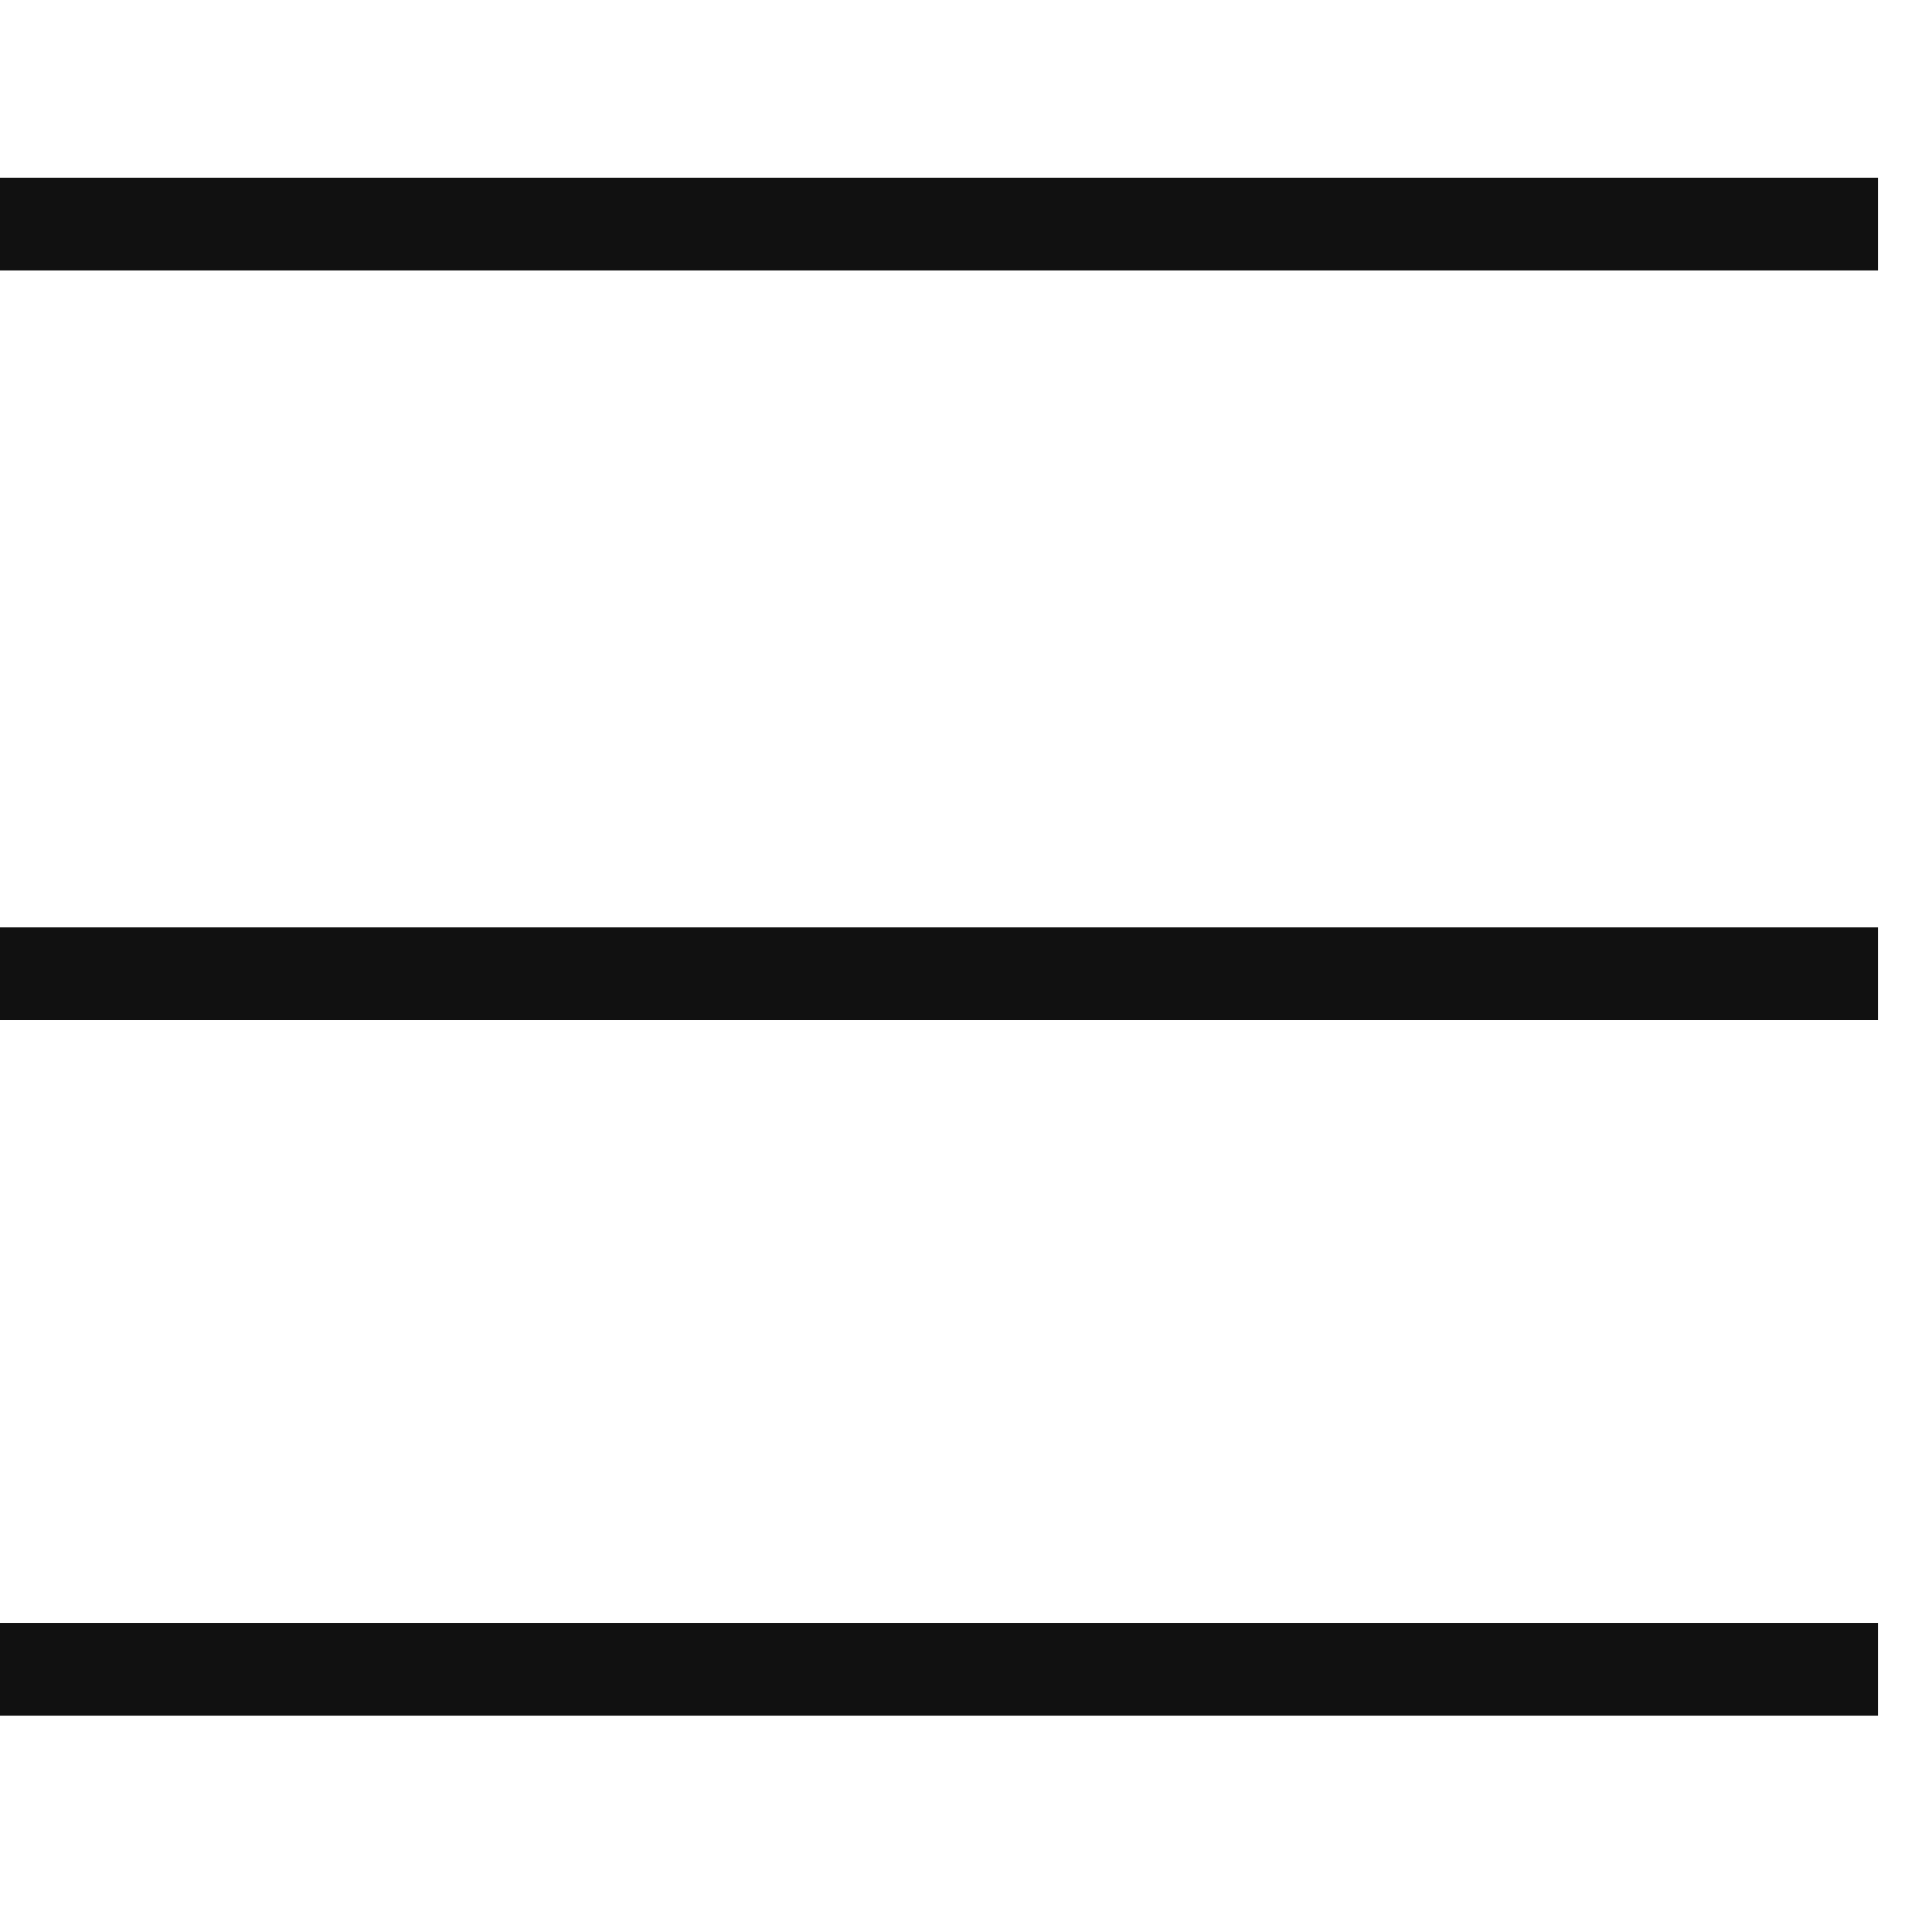
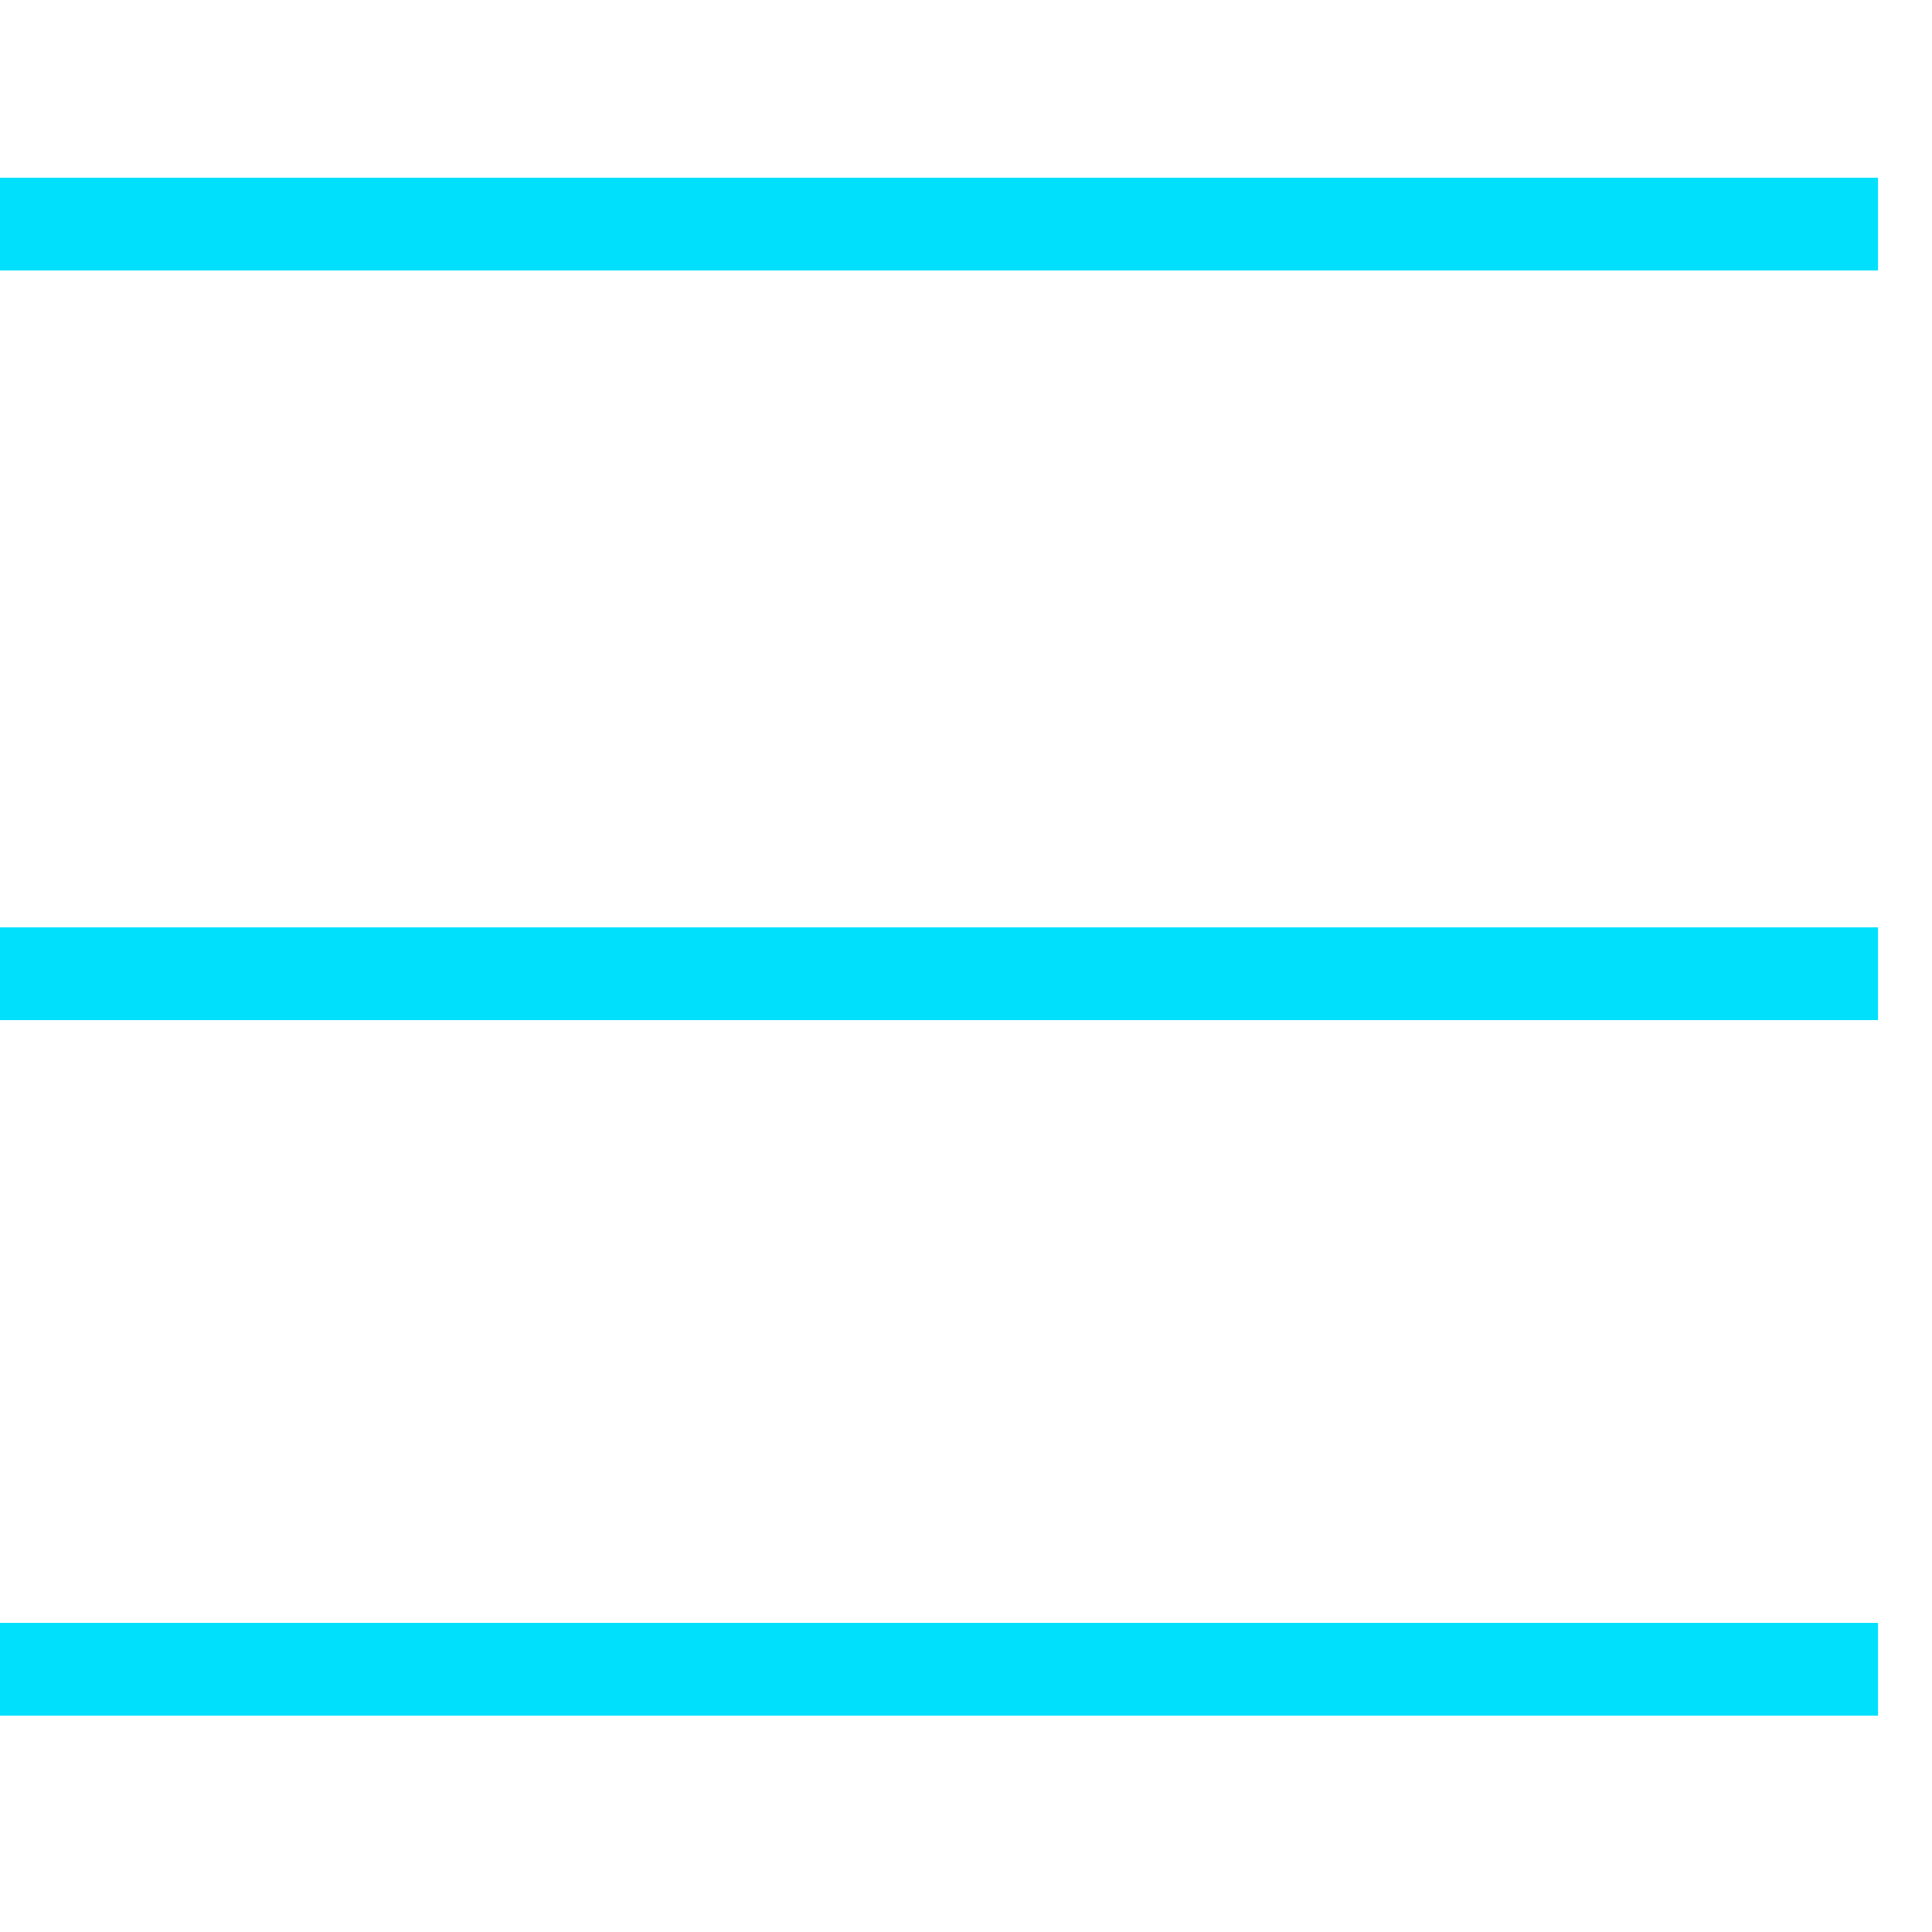
<svg xmlns="http://www.w3.org/2000/svg" t="1631932578143" class="icon" viewBox="0 0 1219 1024" version="1.1" p-id="5655" width="200" height="200">
-   <path d="M0 14.629h1184.914v58.514H0V14.629zM0 487.619h1184.914v58.514H0V487.619z m0 438.857h1184.914v58.514H0V926.476z" fill="#111111" p-id="5656" />
+   <path d="M0 14.629h1184.914v58.514H0V14.629zM0 487.619h1184.914v58.514H0V487.619z m0 438.857h1184.914v58.514H0V926.476z" fill="#00dffc" p-id="5656" />
</svg>
